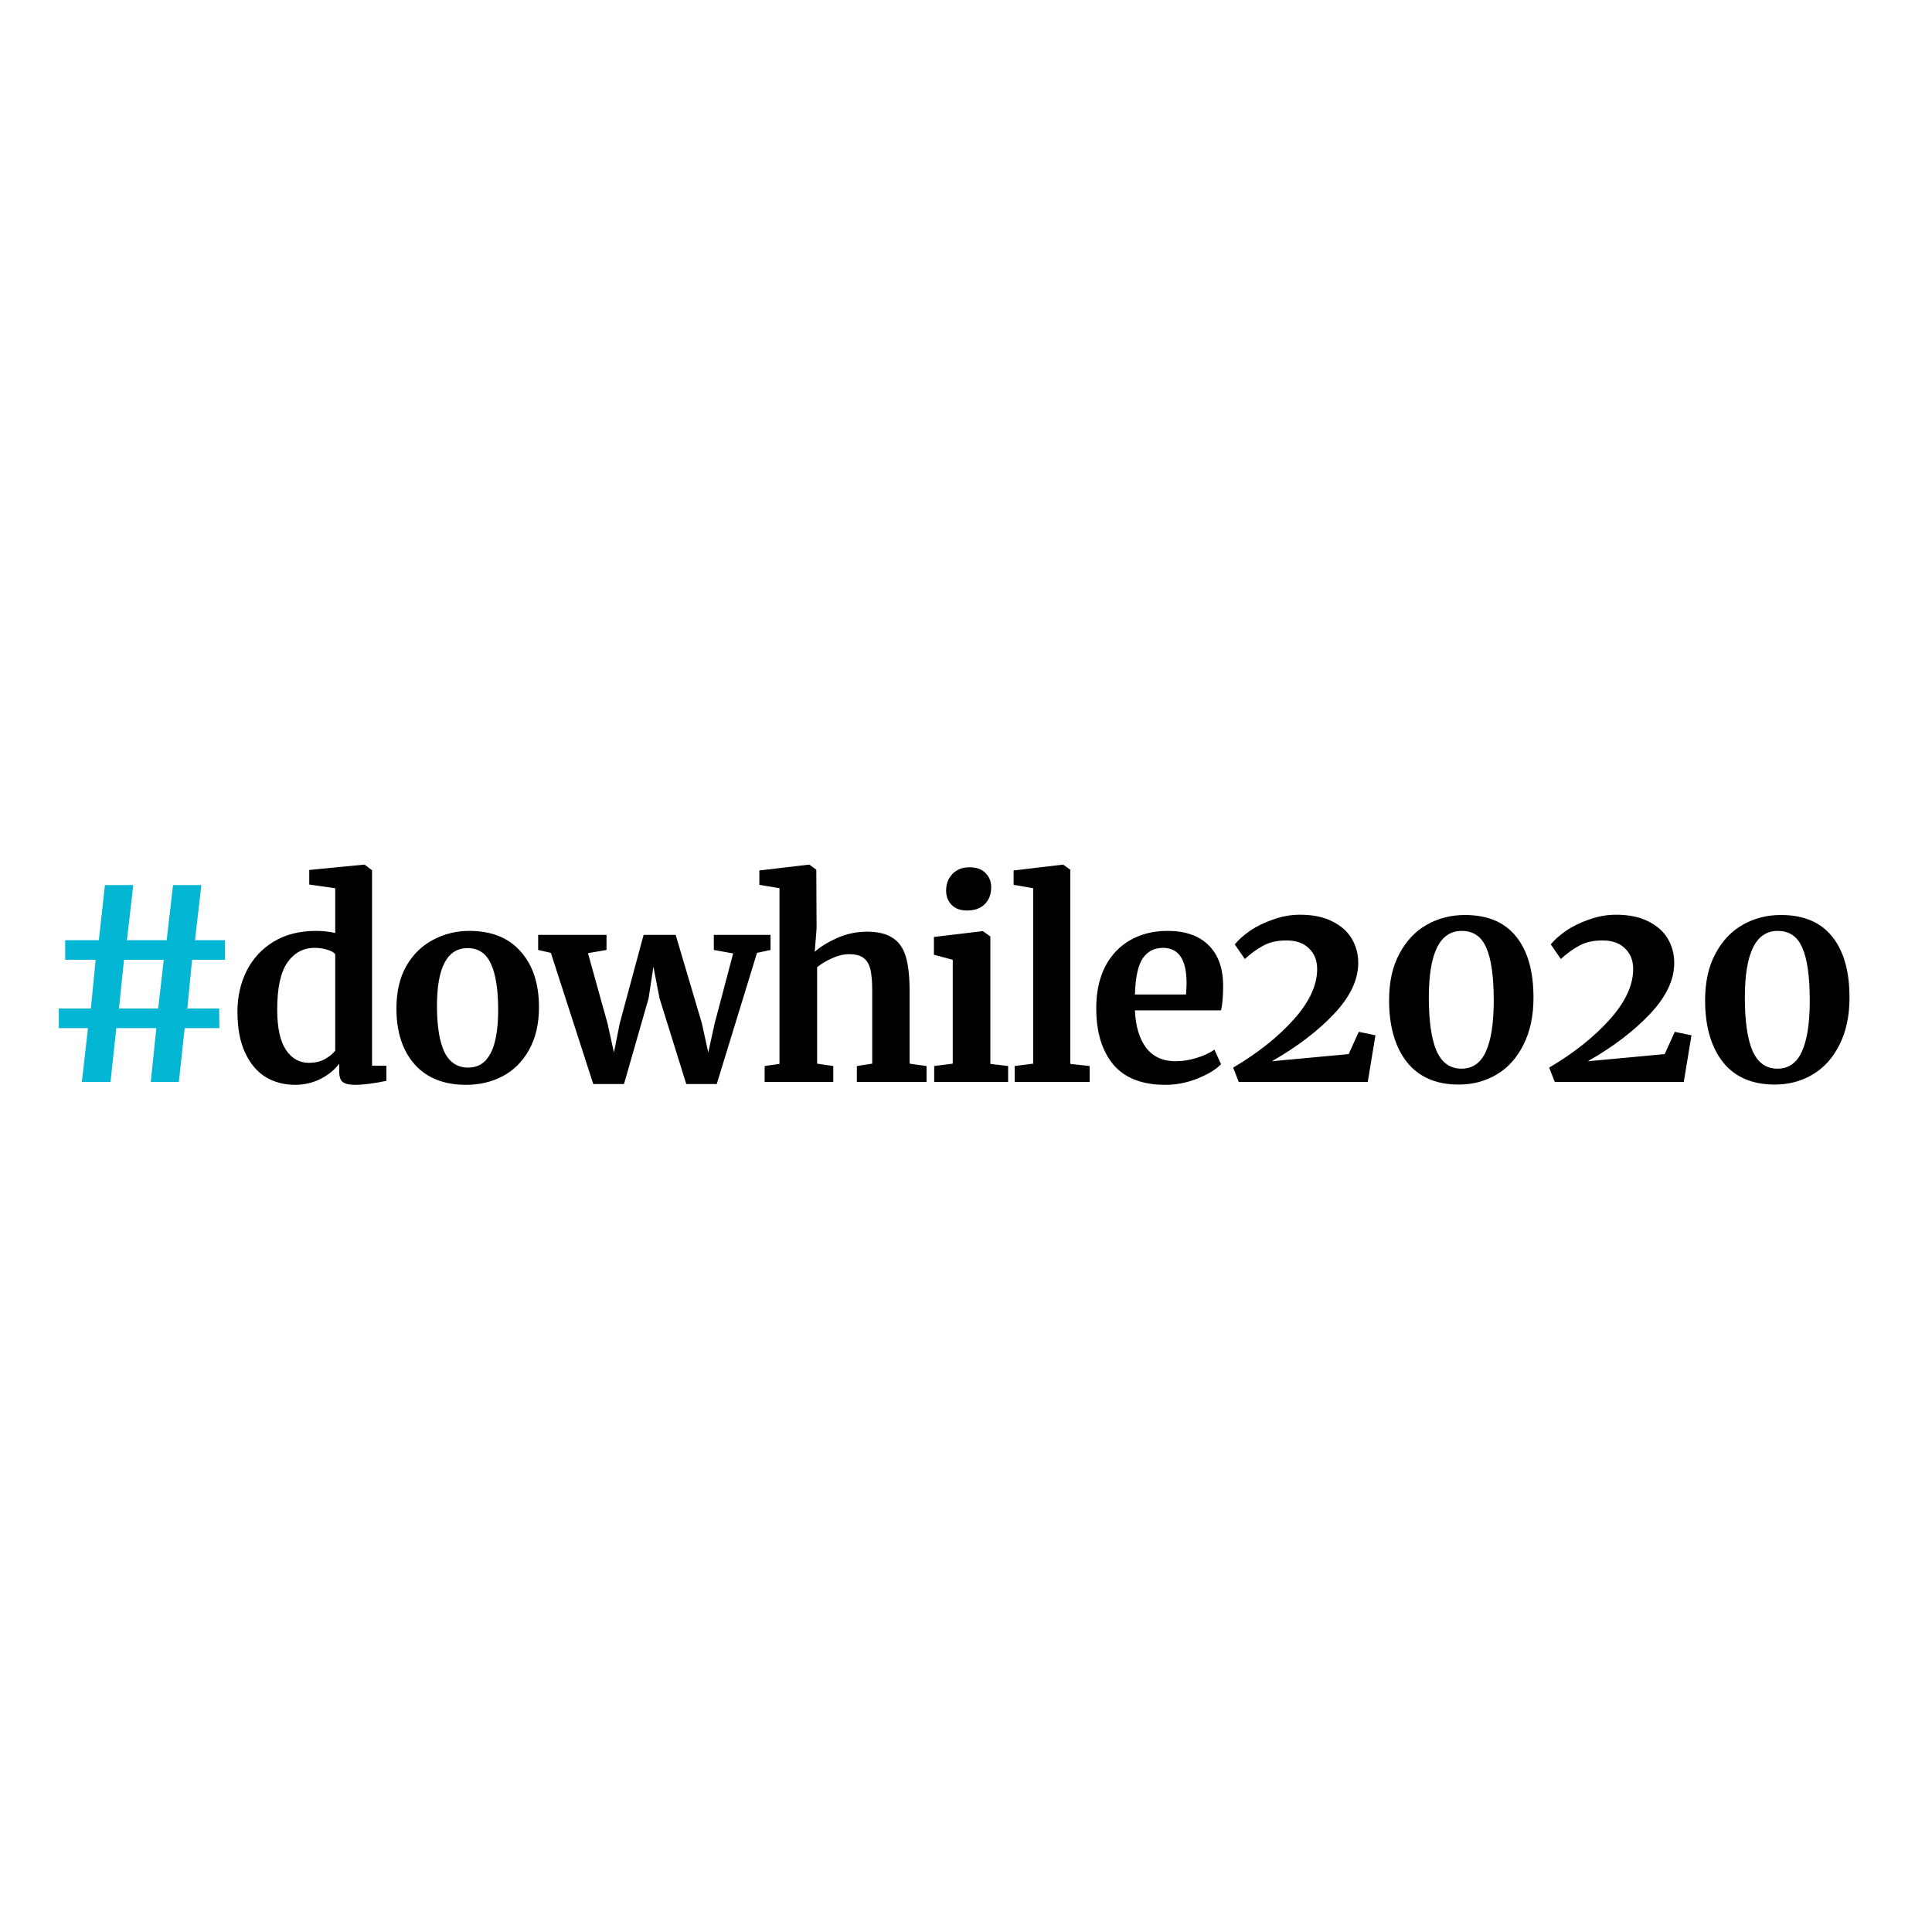
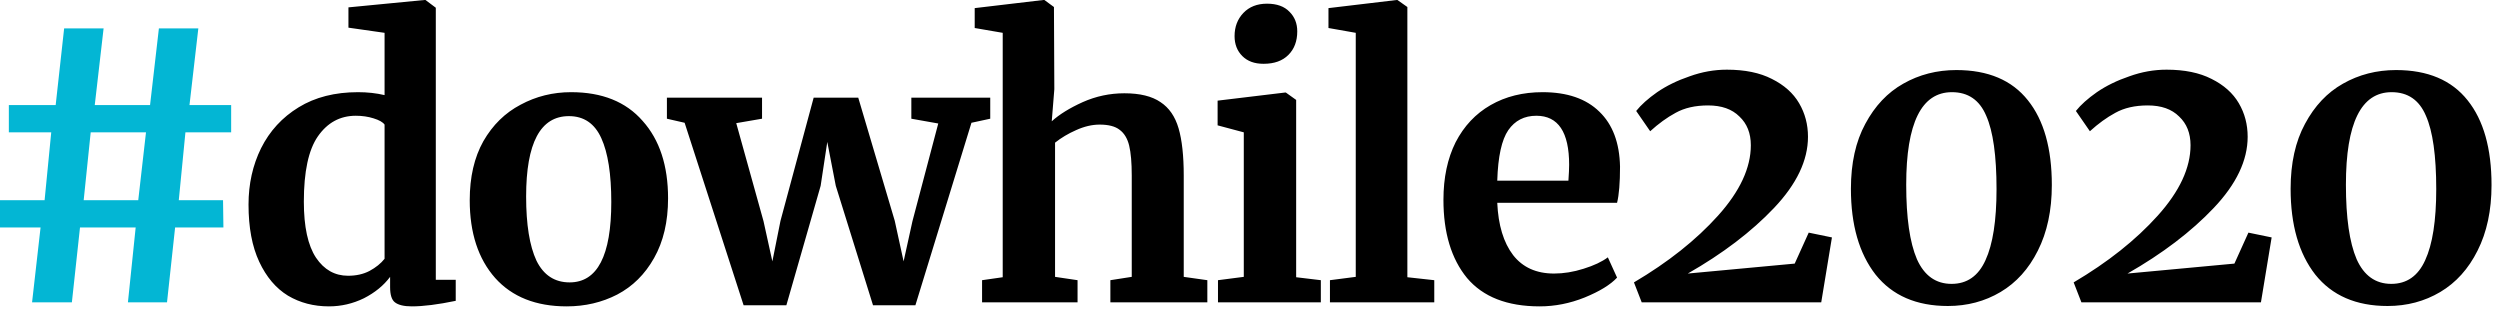
- <svg xmlns="http://www.w3.org/2000/svg" width="100" height="100" viewBox="0 0 100 100" fill="none">
-   <path d="M3.045 52.201H4.704L4.951 49.678H3.374V48.663H5.116L5.431 45.81H6.899L6.57 48.663H8.627L8.956 45.81H10.423L10.094 48.663H11.644V49.678H9.943L9.696 52.201H11.342L11.356 53.216H9.559L9.258 56H7.804L8.092 53.216H6.021L5.719 56H4.238L4.554 53.216H3.045V52.201ZM6.419 49.678L6.158 52.201H8.188L8.476 49.678H6.419Z" fill="#03B6D4" />
-   <path d="M15.28 56.151C14.713 56.151 14.206 56.018 13.758 55.753C13.31 55.479 12.953 55.058 12.688 54.491C12.423 53.925 12.29 53.216 12.29 52.366C12.29 51.598 12.446 50.898 12.757 50.267C13.077 49.627 13.543 49.12 14.155 48.745C14.768 48.37 15.504 48.183 16.363 48.183C16.711 48.183 17.04 48.219 17.351 48.293V45.975L16.007 45.783V45.029L18.832 44.754H18.873L19.257 45.042V55.163H19.998V55.945C19.34 56.082 18.796 56.151 18.366 56.151C18.073 56.151 17.863 56.101 17.735 56C17.616 55.909 17.557 55.721 17.557 55.438V55.054C17.319 55.374 16.994 55.639 16.583 55.849C16.172 56.05 15.737 56.151 15.28 56.151ZM15.993 55.013C16.295 55.013 16.56 54.953 16.789 54.834C17.026 54.706 17.214 54.555 17.351 54.382V49.39C17.287 49.298 17.15 49.221 16.939 49.157C16.738 49.093 16.519 49.061 16.281 49.061C15.696 49.061 15.225 49.317 14.869 49.829C14.521 50.331 14.348 51.141 14.348 52.256C14.348 53.189 14.498 53.883 14.8 54.341C15.102 54.789 15.499 55.013 15.993 55.013ZM20.519 52.201C20.519 51.342 20.688 50.61 21.026 50.007C21.373 49.403 21.835 48.951 22.411 48.649C22.987 48.338 23.613 48.183 24.29 48.183C25.442 48.183 26.329 48.539 26.951 49.253C27.581 49.957 27.897 50.917 27.897 52.133C27.897 53.001 27.723 53.742 27.376 54.354C27.038 54.958 26.58 55.41 26.004 55.712C25.438 56.005 24.811 56.151 24.125 56.151C22.983 56.151 22.096 55.799 21.465 55.095C20.834 54.382 20.519 53.417 20.519 52.201ZM24.235 55.259C25.268 55.259 25.785 54.263 25.785 52.27C25.785 51.227 25.662 50.437 25.415 49.897C25.168 49.349 24.765 49.074 24.208 49.074C23.147 49.074 22.617 50.071 22.617 52.064C22.617 53.106 22.745 53.902 23.001 54.45C23.266 54.99 23.677 55.259 24.235 55.259ZM27.855 48.389H31.393V49.17L30.433 49.335L31.448 52.983L31.777 54.478L32.078 52.969L33.313 48.389H34.972L36.33 52.969L36.659 54.478L36.988 52.983L37.948 49.349L36.947 49.17V48.389H39.882V49.17L39.182 49.321L37.098 56.11H35.521L34.136 51.666L33.82 50.034L33.573 51.666L32.298 56.11H30.707L28.513 49.321L27.855 49.17V48.389ZM40.346 45.975L39.304 45.797V45.056L41.855 44.754H41.896L42.252 45.015L42.266 48.073L42.17 49.266C42.453 49.01 42.837 48.773 43.322 48.553C43.816 48.334 44.332 48.224 44.872 48.224C45.448 48.224 45.896 48.334 46.216 48.553C46.536 48.763 46.76 49.088 46.888 49.527C47.016 49.966 47.08 50.551 47.08 51.282V55.054L47.958 55.177V56H44.351V55.177L45.146 55.054V51.282C45.146 50.807 45.114 50.437 45.05 50.171C44.986 49.906 44.867 49.71 44.694 49.582C44.529 49.454 44.282 49.39 43.953 49.39C43.669 49.39 43.377 49.458 43.075 49.595C42.783 49.723 42.522 49.879 42.294 50.062V55.054L43.13 55.177V56H39.578V55.177L40.346 55.067V45.975ZM50.041 47.127C49.712 47.127 49.451 47.031 49.259 46.839C49.067 46.647 48.971 46.4 48.971 46.098C48.971 45.751 49.081 45.463 49.3 45.234C49.52 45.006 49.812 44.891 50.178 44.891C50.544 44.891 50.823 44.992 51.015 45.193C51.207 45.385 51.303 45.627 51.303 45.92C51.303 46.286 51.193 46.578 50.974 46.798C50.754 47.017 50.448 47.127 50.055 47.127H50.041ZM49.314 49.678L48.34 49.417V48.498L50.85 48.197H50.877L51.261 48.471V55.067L52.18 55.177V56H48.354V55.177L49.314 55.054V49.678ZM53.479 45.975L52.464 45.797V45.056L55.001 44.754H55.029L55.399 45.015V55.067L56.4 55.177V56H52.519V55.177L53.479 55.054V45.975ZM60.32 56.151C59.113 56.151 58.213 55.799 57.618 55.095C57.033 54.382 56.741 53.413 56.741 52.187C56.741 51.365 56.892 50.651 57.193 50.048C57.504 49.445 57.938 48.983 58.496 48.663C59.054 48.343 59.698 48.183 60.43 48.183C61.344 48.183 62.048 48.425 62.542 48.91C63.036 49.385 63.292 50.066 63.31 50.953C63.31 51.557 63.273 52.005 63.2 52.297H58.743C58.78 53.129 58.976 53.778 59.333 54.245C59.689 54.702 60.197 54.93 60.855 54.93C61.212 54.93 61.577 54.871 61.952 54.752C62.336 54.633 62.638 54.491 62.857 54.327L63.2 55.081C62.953 55.346 62.551 55.593 61.993 55.822C61.445 56.041 60.887 56.151 60.32 56.151ZM61.39 51.474C61.408 51.218 61.417 51.022 61.417 50.885C61.417 49.669 61.01 49.061 60.197 49.061C59.749 49.061 59.401 49.239 59.154 49.595C58.908 49.952 58.77 50.578 58.743 51.474H61.39ZM63.828 55.259C65.099 54.51 66.141 53.682 66.955 52.777C67.769 51.872 68.176 50.999 68.176 50.158C68.176 49.71 68.034 49.353 67.751 49.088C67.476 48.814 67.088 48.677 66.585 48.677C66.109 48.677 65.707 48.768 65.378 48.951C65.058 49.125 64.743 49.353 64.432 49.637L63.911 48.882C64.094 48.654 64.354 48.421 64.692 48.183C65.04 47.945 65.442 47.749 65.899 47.593C66.356 47.429 66.818 47.346 67.284 47.346C67.952 47.346 68.51 47.461 68.957 47.689C69.415 47.918 69.753 48.219 69.972 48.594C70.192 48.969 70.302 49.385 70.302 49.842C70.302 50.72 69.881 51.602 69.04 52.489C68.199 53.376 67.129 54.19 65.831 54.93L69.808 54.56L70.329 53.408L71.193 53.586L70.795 56H64.116L63.828 55.259ZM75.506 56.137C74.335 56.137 73.439 55.749 72.818 54.971C72.205 54.185 71.899 53.12 71.899 51.776C71.899 50.825 72.077 50.021 72.434 49.362C72.79 48.695 73.261 48.197 73.846 47.867C74.441 47.529 75.099 47.36 75.821 47.36C77.001 47.36 77.887 47.735 78.482 48.485C79.076 49.225 79.373 50.277 79.373 51.639C79.373 52.581 79.199 53.394 78.852 54.08C78.514 54.757 78.052 55.269 77.467 55.616C76.882 55.963 76.228 56.137 75.506 56.137ZM75.643 55.314C76.219 55.314 76.639 55.022 76.904 54.437C77.179 53.842 77.316 52.96 77.316 51.79C77.316 50.546 77.188 49.637 76.932 49.061C76.685 48.475 76.26 48.183 75.656 48.183C74.523 48.183 73.956 49.33 73.956 51.625C73.956 52.85 74.088 53.774 74.354 54.395C74.628 55.008 75.058 55.314 75.643 55.314ZM80.185 55.259C81.456 54.51 82.498 53.682 83.312 52.777C84.126 51.872 84.533 50.999 84.533 50.158C84.533 49.71 84.391 49.353 84.108 49.088C83.833 48.814 83.445 48.677 82.942 48.677C82.466 48.677 82.064 48.768 81.735 48.951C81.415 49.125 81.1 49.353 80.789 49.637L80.268 48.882C80.45 48.654 80.711 48.421 81.049 48.183C81.397 47.945 81.799 47.749 82.256 47.593C82.713 47.429 83.175 47.346 83.641 47.346C84.309 47.346 84.866 47.461 85.314 47.689C85.772 47.918 86.11 48.219 86.329 48.594C86.549 48.969 86.658 49.385 86.658 49.842C86.658 50.72 86.238 51.602 85.397 52.489C84.556 53.376 83.486 54.19 82.188 54.93L86.165 54.56L86.686 53.408L87.55 53.586L87.152 56H80.473L80.185 55.259ZM91.863 56.137C90.692 56.137 89.796 55.749 89.175 54.971C88.562 54.185 88.256 53.12 88.256 51.776C88.256 50.825 88.434 50.021 88.791 49.362C89.147 48.695 89.618 48.197 90.203 47.867C90.797 47.529 91.456 47.36 92.178 47.36C93.357 47.36 94.244 47.735 94.839 48.485C95.433 49.225 95.73 50.277 95.73 51.639C95.73 52.581 95.556 53.394 95.209 54.08C94.871 54.757 94.409 55.269 93.824 55.616C93.239 55.963 92.585 56.137 91.863 56.137ZM92 55.314C92.576 55.314 92.996 55.022 93.261 54.437C93.536 53.842 93.673 52.96 93.673 51.79C93.673 50.546 93.545 49.637 93.289 49.061C93.042 48.475 92.617 48.183 92.013 48.183C90.88 48.183 90.313 49.33 90.313 51.625C90.313 52.85 90.445 53.774 90.711 54.395C90.985 55.008 91.415 55.314 92 55.314Z" fill="black" />
+ <svg xmlns="http://www.w3.org/2000/svg" width="93" height="12" viewBox="0 0 93 12" fill="none">
+   <path d="M0 7.447H1.659L1.906 4.923H0.329V3.909H2.071L2.386 1.056H3.854L3.525 3.909H5.582L5.911 1.056H7.378L7.049 3.909H8.599V4.923H6.898L6.651 7.447H8.297L8.311 8.462H6.514L6.213 11.246H4.759L5.047 8.462H2.976L2.674 11.246H1.193L1.509 8.462H0V7.447ZM3.374 4.923L3.113 7.447H5.143L5.431 4.923H3.374Z" fill="#03B6D4" />
+   <path d="M12.235 11.397C11.668 11.397 11.161 11.264 10.713 10.999C10.265 10.725 9.908 10.304 9.643 9.737C9.378 9.17 9.245 8.462 9.245 7.611C9.245 6.843 9.401 6.144 9.712 5.513C10.032 4.873 10.498 4.366 11.111 3.991C11.723 3.616 12.459 3.429 13.319 3.429C13.666 3.429 13.995 3.465 14.306 3.538V1.221L12.962 1.029V0.274L15.787 0H15.828L16.212 0.288V10.409H16.953V11.191C16.294 11.328 15.751 11.397 15.321 11.397C15.028 11.397 14.818 11.346 14.69 11.246C14.571 11.154 14.512 10.967 14.512 10.683V10.299C14.274 10.619 13.949 10.885 13.538 11.095C13.127 11.296 12.692 11.397 12.235 11.397ZM12.948 10.258C13.25 10.258 13.515 10.199 13.744 10.08C13.981 9.952 14.169 9.801 14.306 9.627V4.635C14.242 4.544 14.105 4.466 13.895 4.402C13.693 4.338 13.474 4.306 13.236 4.306C12.651 4.306 12.18 4.562 11.824 5.074C11.476 5.577 11.303 6.386 11.303 7.502C11.303 8.434 11.453 9.129 11.755 9.586C12.057 10.034 12.454 10.258 12.948 10.258ZM17.474 7.447C17.474 6.587 17.643 5.856 17.981 5.253C18.328 4.649 18.79 4.197 19.366 3.895C19.942 3.584 20.569 3.429 21.245 3.429C22.397 3.429 23.284 3.785 23.906 4.498C24.537 5.202 24.852 6.162 24.852 7.378C24.852 8.247 24.678 8.987 24.331 9.6C23.992 10.203 23.535 10.656 22.959 10.958C22.392 11.25 21.766 11.397 21.081 11.397C19.938 11.397 19.051 11.045 18.42 10.341C17.789 9.627 17.474 8.663 17.474 7.447ZM21.19 10.505C22.223 10.505 22.74 9.509 22.74 7.515C22.74 6.473 22.616 5.682 22.37 5.143C22.123 4.594 21.721 4.32 21.163 4.32C20.102 4.32 19.572 5.317 19.572 7.31C19.572 8.352 19.7 9.147 19.956 9.696C20.221 10.235 20.633 10.505 21.19 10.505ZM24.809 3.634H28.348V4.416L27.388 4.581L28.403 8.229L28.732 9.723L29.034 8.215L30.268 3.634H31.927L33.285 8.215L33.614 9.723L33.943 8.229L34.903 4.594L33.902 4.416V3.634H36.837V4.416L36.138 4.567L34.053 11.355H32.476L31.091 6.912L30.775 5.28L30.528 6.912L29.253 11.355H27.662L25.468 4.567L24.809 4.416V3.634ZM37.301 1.221L36.259 1.042V0.302L38.81 0H38.851L39.207 0.261L39.221 3.319L39.125 4.512C39.408 4.256 39.792 4.018 40.277 3.799C40.771 3.579 41.287 3.47 41.827 3.47C42.403 3.47 42.851 3.579 43.171 3.799C43.491 4.009 43.715 4.334 43.843 4.773C43.971 5.211 44.035 5.797 44.035 6.528V10.299L44.913 10.423V11.246H41.306V10.423L42.101 10.299V6.528C42.101 6.053 42.069 5.682 42.005 5.417C41.941 5.152 41.822 4.955 41.648 4.827C41.484 4.699 41.237 4.635 40.908 4.635C40.624 4.635 40.332 4.704 40.03 4.841C39.738 4.969 39.477 5.125 39.248 5.307V10.299L40.085 10.423V11.246H36.533V10.423L37.301 10.313V1.221ZM46.996 2.373C46.667 2.373 46.406 2.277 46.214 2.085C46.022 1.893 45.926 1.646 45.926 1.344C45.926 0.997 46.036 0.709 46.255 0.48C46.475 0.251 46.767 0.137 47.133 0.137C47.499 0.137 47.778 0.238 47.97 0.439C48.162 0.631 48.258 0.873 48.258 1.166C48.258 1.531 48.148 1.824 47.928 2.043C47.709 2.263 47.403 2.373 47.01 2.373H46.996ZM46.269 4.923L45.295 4.663V3.744L47.805 3.442H47.833L48.217 3.717V10.313L49.135 10.423V11.246H45.309V10.423L46.269 10.299V4.923ZM50.434 1.221L49.419 1.042V0.302L51.956 0H51.984L52.354 0.261V10.313L53.355 10.423V11.246H49.474V10.423L50.434 10.299V1.221ZM57.275 11.397C56.068 11.397 55.168 11.045 54.573 10.341C53.988 9.627 53.696 8.658 53.696 7.433C53.696 6.61 53.847 5.897 54.148 5.294C54.459 4.69 54.893 4.229 55.451 3.909C56.009 3.589 56.653 3.429 57.385 3.429C58.299 3.429 59.003 3.671 59.497 4.155C59.991 4.631 60.247 5.312 60.265 6.199C60.265 6.802 60.228 7.25 60.155 7.543H55.698C55.735 8.375 55.931 9.024 56.288 9.49C56.644 9.947 57.152 10.176 57.81 10.176C58.167 10.176 58.532 10.117 58.907 9.998C59.291 9.879 59.593 9.737 59.812 9.573L60.155 10.327C59.908 10.592 59.506 10.839 58.948 11.067C58.4 11.287 57.842 11.397 57.275 11.397ZM58.345 6.72C58.363 6.464 58.372 6.267 58.372 6.13C58.372 4.914 57.965 4.306 57.152 4.306C56.704 4.306 56.356 4.485 56.109 4.841C55.863 5.198 55.725 5.824 55.698 6.72H58.345ZM60.783 10.505C62.054 9.755 63.096 8.928 63.91 8.023C64.724 7.118 65.131 6.245 65.131 5.403C65.131 4.955 64.989 4.599 64.706 4.334C64.431 4.059 64.043 3.922 63.54 3.922C63.065 3.922 62.662 4.014 62.333 4.197C62.013 4.37 61.698 4.599 61.387 4.882L60.866 4.128C61.048 3.899 61.309 3.666 61.647 3.429C61.995 3.191 62.397 2.994 62.854 2.839C63.311 2.674 63.773 2.592 64.239 2.592C64.907 2.592 65.465 2.706 65.912 2.935C66.37 3.163 66.708 3.465 66.927 3.84C67.147 4.215 67.257 4.631 67.257 5.088C67.257 5.966 66.836 6.848 65.995 7.735C65.154 8.622 64.084 9.435 62.786 10.176L66.763 9.806L67.284 8.654L68.148 8.832L67.75 11.246H61.071L60.783 10.505ZM72.461 11.383C71.29 11.383 70.394 10.994 69.773 10.217C69.16 9.431 68.854 8.366 68.854 7.022C68.854 6.071 69.032 5.266 69.389 4.608C69.745 3.941 70.216 3.442 70.801 3.113C71.395 2.775 72.054 2.606 72.776 2.606C73.956 2.606 74.842 2.981 75.437 3.73C76.031 4.471 76.328 5.522 76.328 6.885C76.328 7.826 76.154 8.64 75.807 9.326C75.469 10.002 75.007 10.514 74.422 10.862C73.837 11.209 73.183 11.383 72.461 11.383ZM72.598 10.56C73.174 10.56 73.594 10.267 73.859 9.682C74.134 9.088 74.271 8.206 74.271 7.035C74.271 5.792 74.143 4.882 73.887 4.306C73.64 3.721 73.215 3.429 72.612 3.429C71.478 3.429 70.911 4.576 70.911 6.871C70.911 8.096 71.043 9.019 71.309 9.641C71.583 10.254 72.013 10.56 72.598 10.56ZM77.14 10.505C78.411 9.755 79.453 8.928 80.267 8.023C81.081 7.118 81.488 6.245 81.488 5.403C81.488 4.955 81.346 4.599 81.063 4.334C80.788 4.059 80.4 3.922 79.897 3.922C79.421 3.922 79.019 4.014 78.69 4.197C78.37 4.37 78.055 4.599 77.744 4.882L77.223 4.128C77.405 3.899 77.666 3.666 78.004 3.429C78.352 3.191 78.754 2.994 79.211 2.839C79.668 2.674 80.13 2.592 80.596 2.592C81.264 2.592 81.821 2.706 82.269 2.935C82.727 3.163 83.065 3.465 83.284 3.84C83.504 4.215 83.613 4.631 83.613 5.088C83.613 5.966 83.193 6.848 82.352 7.735C81.511 8.622 80.441 9.435 79.143 10.176L83.12 9.806L83.641 8.654L84.505 8.832L84.107 11.246H77.428L77.14 10.505ZM88.818 11.383C87.647 11.383 86.751 10.994 86.13 10.217C85.517 9.431 85.211 8.366 85.211 7.022C85.211 6.071 85.389 5.266 85.746 4.608C86.102 3.941 86.573 3.442 87.158 3.113C87.752 2.775 88.411 2.606 89.133 2.606C90.312 2.606 91.199 2.981 91.794 3.73C92.388 4.471 92.685 5.522 92.685 6.885C92.685 7.826 92.511 8.64 92.164 9.326C91.826 10.002 91.364 10.514 90.779 10.862C90.194 11.209 89.54 11.383 88.818 11.383ZM88.955 10.56C89.531 10.56 89.951 10.267 90.216 9.682C90.491 9.088 90.628 8.206 90.628 7.035C90.628 5.792 90.5 4.882 90.244 4.306C89.997 3.721 89.572 3.429 88.968 3.429C87.835 3.429 87.268 4.576 87.268 6.871C87.268 8.096 87.4 9.019 87.666 9.641C87.94 10.254 88.37 10.56 88.955 10.56Z" fill="black" />
</svg>
